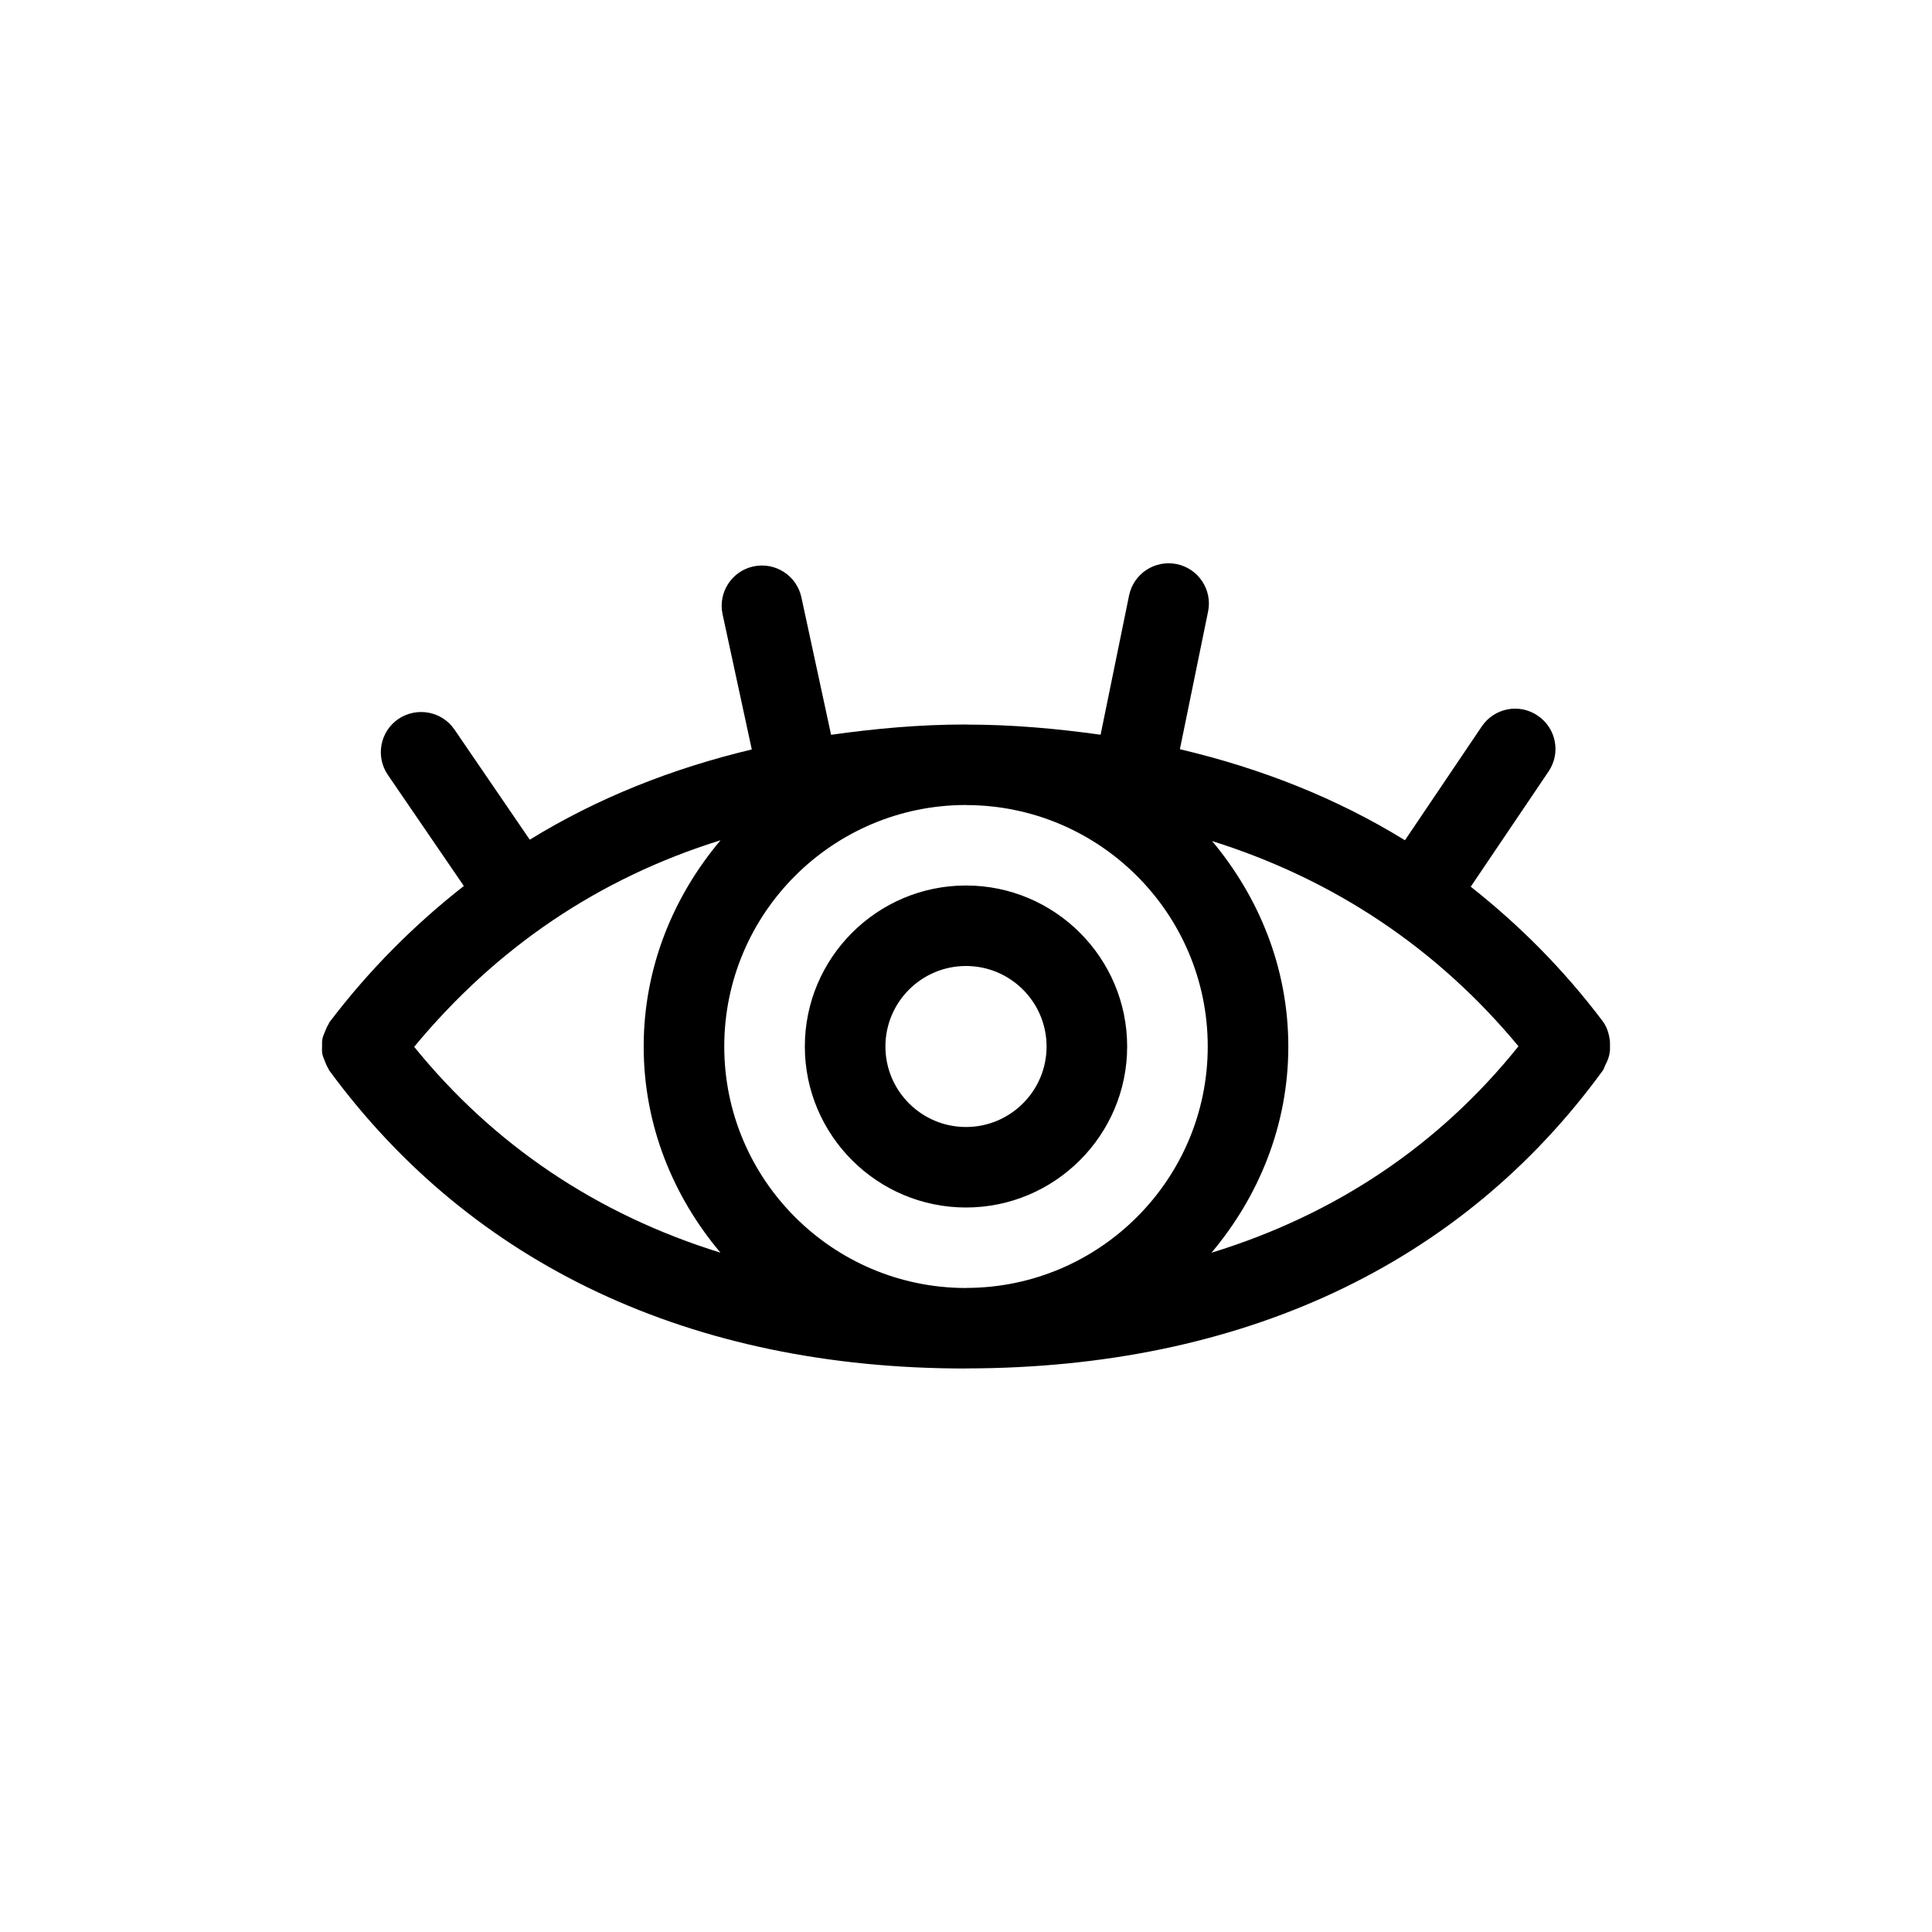
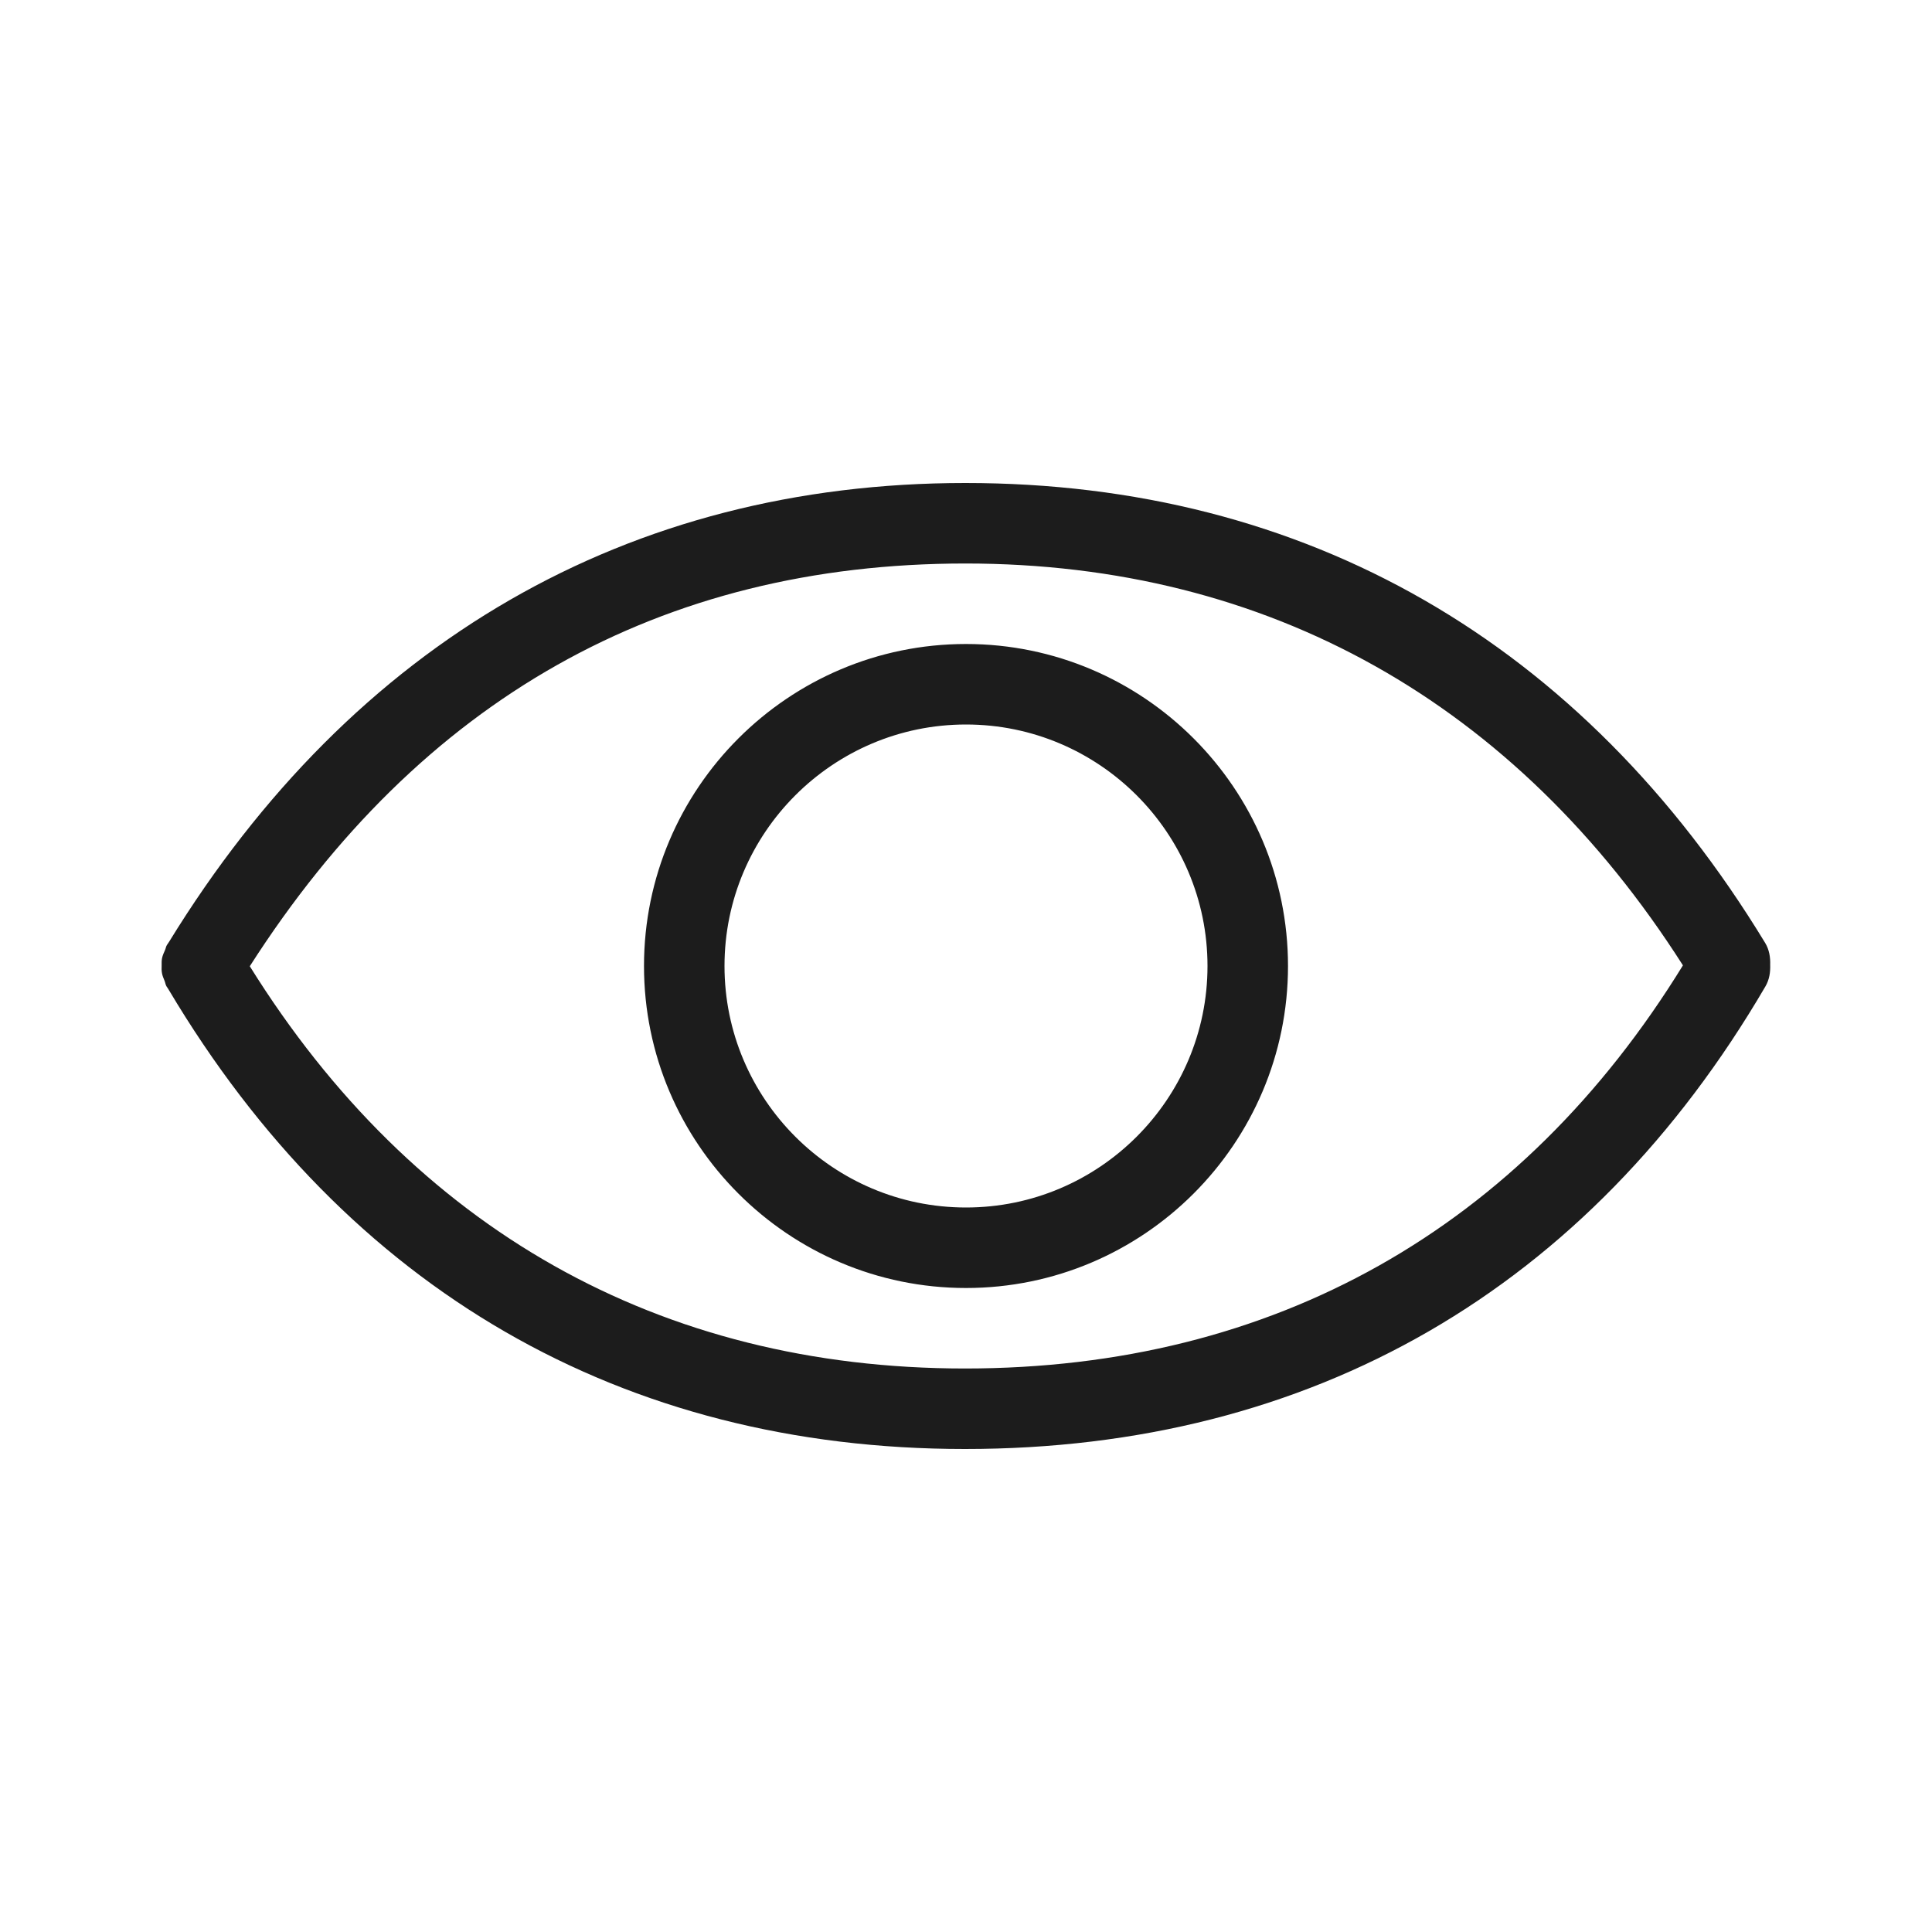
- <svg xmlns="http://www.w3.org/2000/svg" viewBox="0 0 24 24">
-   <path d="M19.995 12.905C19.983 12.827 19.958 12.75 19.907 12.683C19.425 12.044 18.875 11.492 18.27 11.015L19.237 9.583C19.392 9.354 19.331 9.044 19.102 8.89C18.872 8.733 18.562 8.795 18.407 9.024L17.453 10.438C16.611 9.919 15.672 9.546 14.657 9.307L15.007 7.598C15.063 7.327 14.888 7.063 14.617 7.007C14.346 6.953 14.082 7.126 14.026 7.396L13.672 9.127C13.133 9.052 12.582 9.001 12.005 9.001C12.004 9.001 12.002 9 12 9C11.999 9 11.999 9 11.998 9C11.997 9 11.995 9 11.994 9C11.416 9 10.864 9.052 10.324 9.128L9.955 7.419C9.896 7.149 9.631 6.979 9.36 7.036C9.09 7.094 8.918 7.36 8.976 7.63L9.339 9.31C8.34 9.548 7.414 9.918 6.581 10.431L5.645 9.062C5.489 8.835 5.179 8.777 4.949 8.931C4.721 9.087 4.662 9.397 4.818 9.626L5.762 11.006C5.146 11.489 4.585 12.049 4.093 12.698C4.087 12.706 4.086 12.715 4.081 12.723C4.062 12.752 4.05 12.783 4.037 12.815C4.025 12.844 4.012 12.872 4.006 12.902C3.999 12.933 4.001 12.963 4.001 12.994C4 13.027 3.998 13.059 4.004 13.092C4.01 13.121 4.022 13.148 4.033 13.176C4.046 13.209 4.057 13.241 4.077 13.271C4.082 13.279 4.083 13.288 4.089 13.296C5.866 15.719 8.598 17 11.99 17C11.992 17 11.994 17 11.997 17C11.998 17 11.999 17 12 17C12.003 17 12.006 16.999 12.009 16.999C15.423 16.994 18.155 15.714 19.913 13.295C19.926 13.276 19.929 13.255 19.94 13.235C19.941 13.234 19.941 13.233 19.941 13.232C19.969 13.18 19.989 13.128 19.997 13.072C20.002 13.043 19.999 13.015 20 12.986C19.999 12.959 20.001 12.932 19.995 12.905ZM8.95 15.561C7.415 15.086 6.132 14.222 5.145 13.004C6.166 11.771 7.436 10.91 8.951 10.438C8.364 11.134 7.996 12.021 7.996 13C7.996 13.979 8.363 14.865 8.95 15.561ZM12.009 15.999C12.005 15.999 12.001 16 11.997 16C10.342 15.998 8.997 14.653 8.997 13C8.997 11.346 10.343 10.001 11.998 10C12.001 10 12.003 10.001 12.005 10.001C13.659 10.004 15.003 11.348 15.003 13C15.003 14.651 13.661 15.994 12.009 15.999ZM15.049 15.562C15.636 14.866 16.004 13.979 16.004 13C16.004 12.025 15.639 11.143 15.057 10.448C16.578 10.925 17.861 11.788 18.863 12.997C17.883 14.22 16.597 15.087 15.049 15.562ZM12 11C10.896 11 9.998 11.898 9.998 13C9.998 14.102 10.896 15 12 15C13.104 15 14.002 14.102 14.002 13C14.002 11.898 13.104 11 12 11ZM12 14C11.448 14 10.999 13.552 10.999 13C10.999 12.448 11.448 12 12 12C12.552 12 13.001 12.448 13.001 13C13.001 13.552 12.552 14 12 14Z" />
+ <svg xmlns="http://www.w3.org/2000/svg" version="1.1" x="0px" y="0px" viewBox="0 0 24 24" style="enable-background:new 0 0 24 24;" xml:space="preserve">
+   <style type="text/css">
+ 	.st0{fill:#1D1D1B;}
+ 	.st1{fill:#1C1C1C;}
+ </style>
+   <g id="hide">
+ </g>
+   <g id="show_x5F_views">
+     <path class="st1" d="M12,8c-2.206,0-4,1.794-4,4s1.794,4,4,4s4-1.794,4-4S14.206,8,12,8z M12,15   c-1.654,0-3-1.346-3-3s1.346-3,3-3s3,1.346,3,3S13.654,15,12,15z M21.928,11.714   C19.655,7.976,16.22,6,11.992,6c-4.185,0-7.603,1.973-9.892,5.7   c-0.001,0.002-0.003,0.004-0.004,0.006c-0.007,0.012-0.016,0.022-0.023,0.034   c-0.012,0.02-0.014,0.042-0.023,0.062c-0.015,0.034-0.03,0.066-0.037,0.101   c-0.006,0.03-0.005,0.059-0.005,0.09c-0.001,0.034-0.002,0.066,0.005,0.1   c0.006,0.033,0.02,0.062,0.032,0.093c0.009,0.023,0.011,0.047,0.024,0.068   c0.008,0.013,0.017,0.023,0.024,0.036c0,0.001,0.001,0.001,0.001,0.002   C4.315,16.025,7.734,18,11.987,18c4.309,0,7.747-1.987,9.944-5.747   c0.049-0.084,0.062-0.176,0.059-0.267C21.993,11.893,21.979,11.799,21.928,11.714   z M11.987,17c-3.792,0-6.852-1.734-8.884-4.997C5.222,8.692,8.206,7,11.992,7   c3.764,0,6.835,1.732,8.914,4.992C18.894,15.262,15.821,17,11.987,17z" />
+   </g>
</svg>
